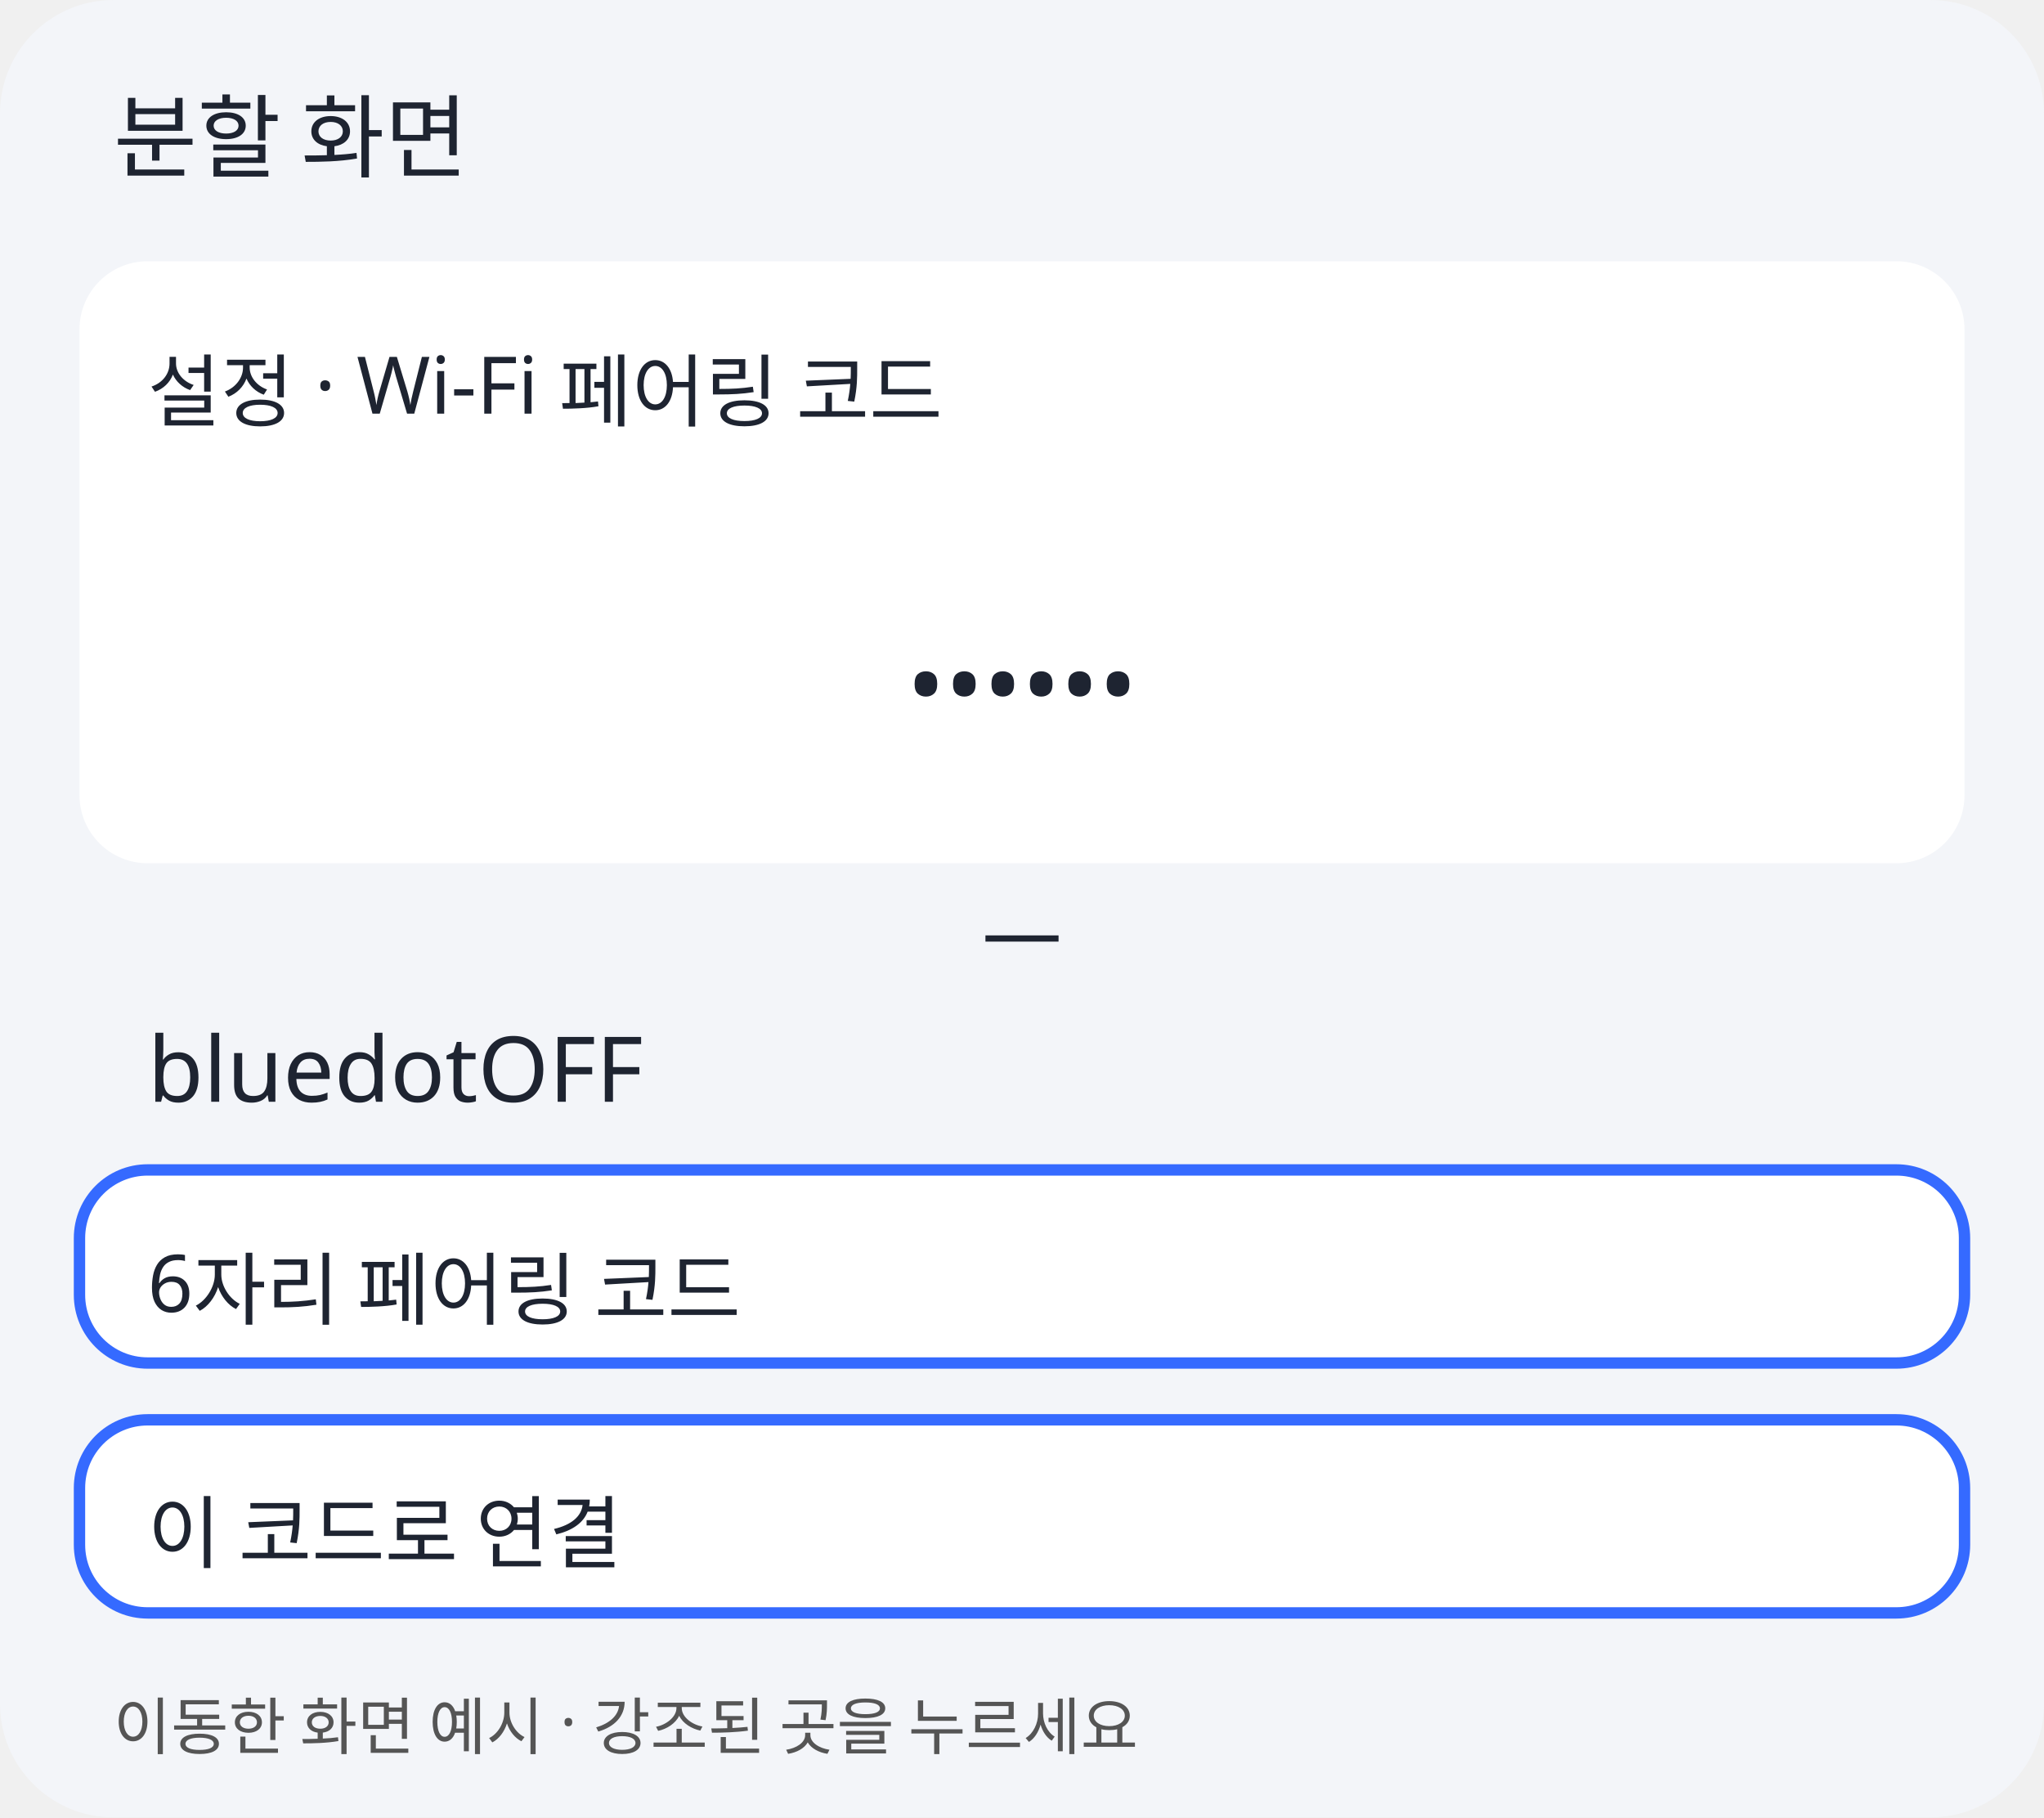
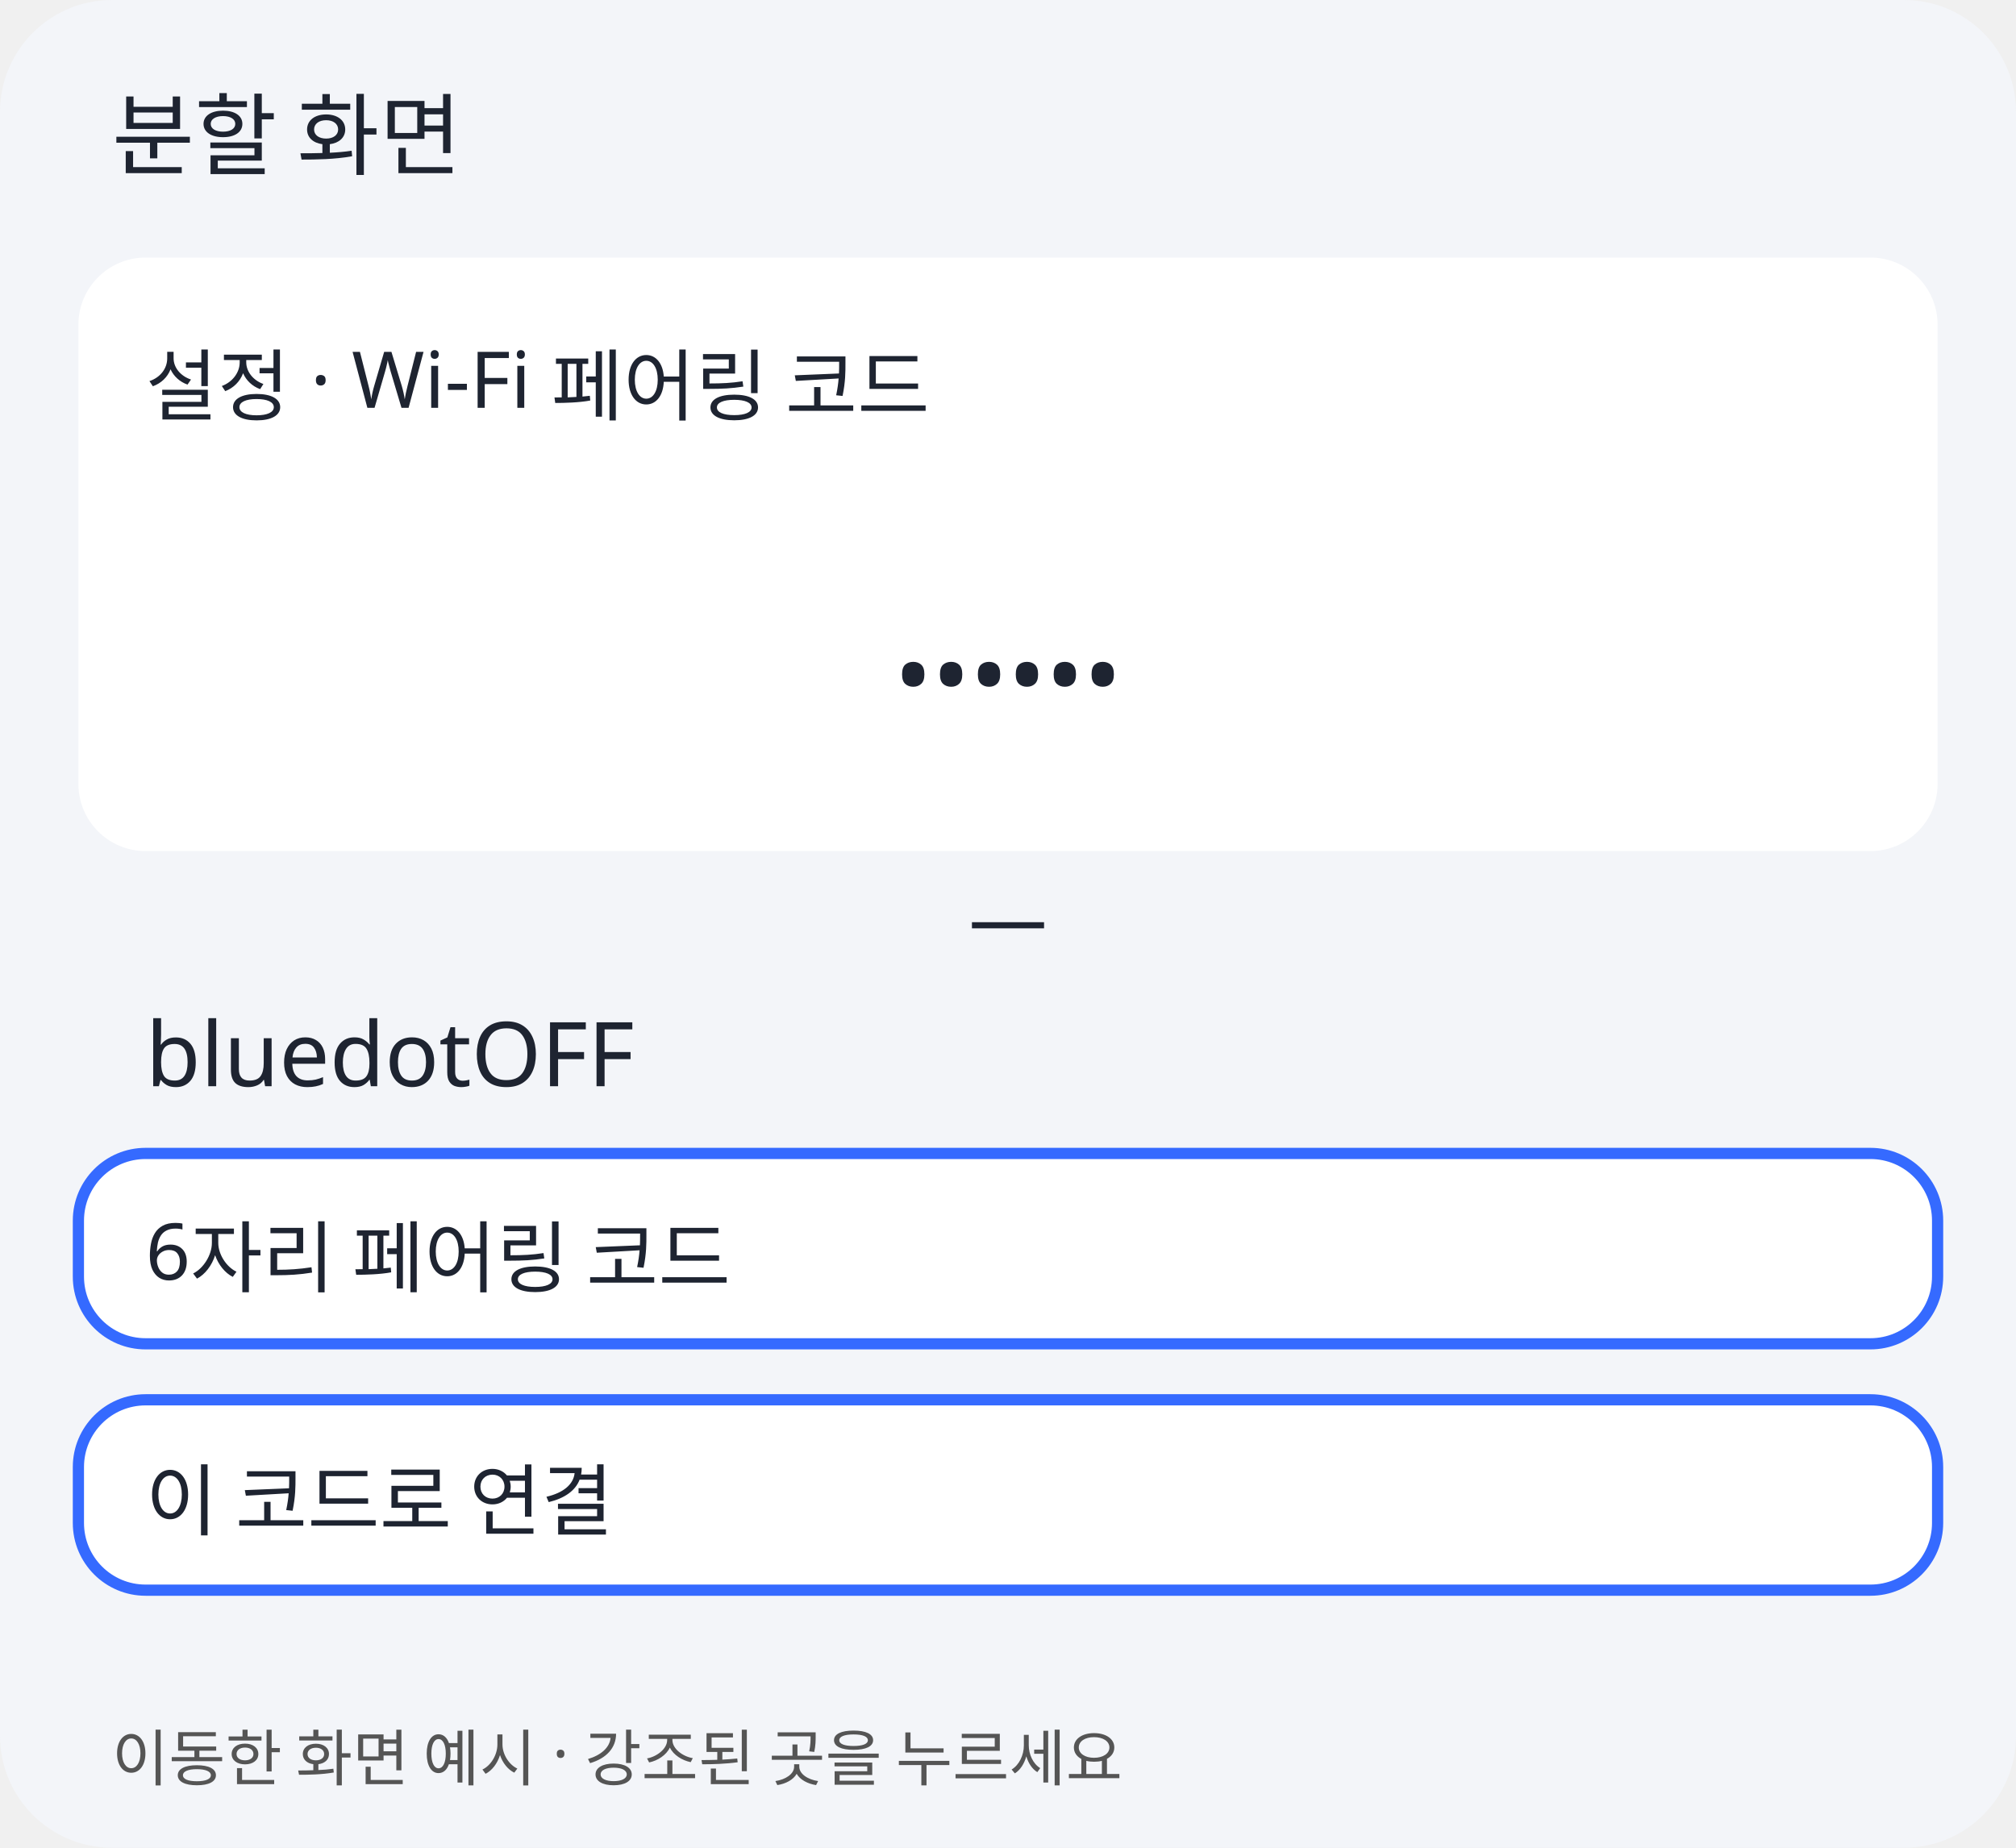
- <svg xmlns="http://www.w3.org/2000/svg" width="360" height="320" viewBox="0 0 360 320" role="img" aria-labelledby="title description">
-   <rect width="360" height="320" rx="20" fill="#f3f5f9" />
+ <svg xmlns="http://www.w3.org/2000/svg" width="360" height="330" viewBox="0 0 360 330" role="img" aria-labelledby="title description">
+   <rect width="360" height="330" rx="20" fill="#f3f5f9" />
  <g font-family="sans-serif" fill="#1e2431">
    <text x="20" y="30" font-size="16">분할 화면</text>
    <rect x="14" y="46" width="332" height="106" rx="12" fill="#ffffff" />
    <text x="26" y="74" font-size="14">설정 · Wi-Fi 페어링 코드</text>
    <text x="180" y="127" font-size="18" text-anchor="middle">••••••</text>
    <text x="180" y="169" font-size="14" text-anchor="middle">—</text>
    <text x="26" y="194" font-size="16">bluedotOFF</text>
    <rect x="14" y="206" width="332" height="34" rx="12" fill="#ffffff" stroke="#356aff" stroke-width="2" />
-     <text x="26" y="231" font-size="14">6자리 페어링 코드</text>
+     <text x="26" y="223.0" font-size="14" dominant-baseline="central">6자리 페어링 코드</text>
    <rect x="14" y="250" width="332" height="34" rx="12" fill="#ffffff" stroke="#356aff" stroke-width="2" />
-     <text x="26" y="275" font-size="14">이 코드로 연결</text>
-     <text x="20" y="308" font-size="11" fill="#555555">이동한 화면 예시 · 강조된 곳을 누르세요</text>
+     <text x="26" y="267.0" font-size="14" dominant-baseline="central">이 코드로 연결</text>
+     <text x="20" y="318" font-size="11" fill="#555555">이동한 화면 예시 · 강조된 곳을 누르세요</text>
  </g>
</svg>
